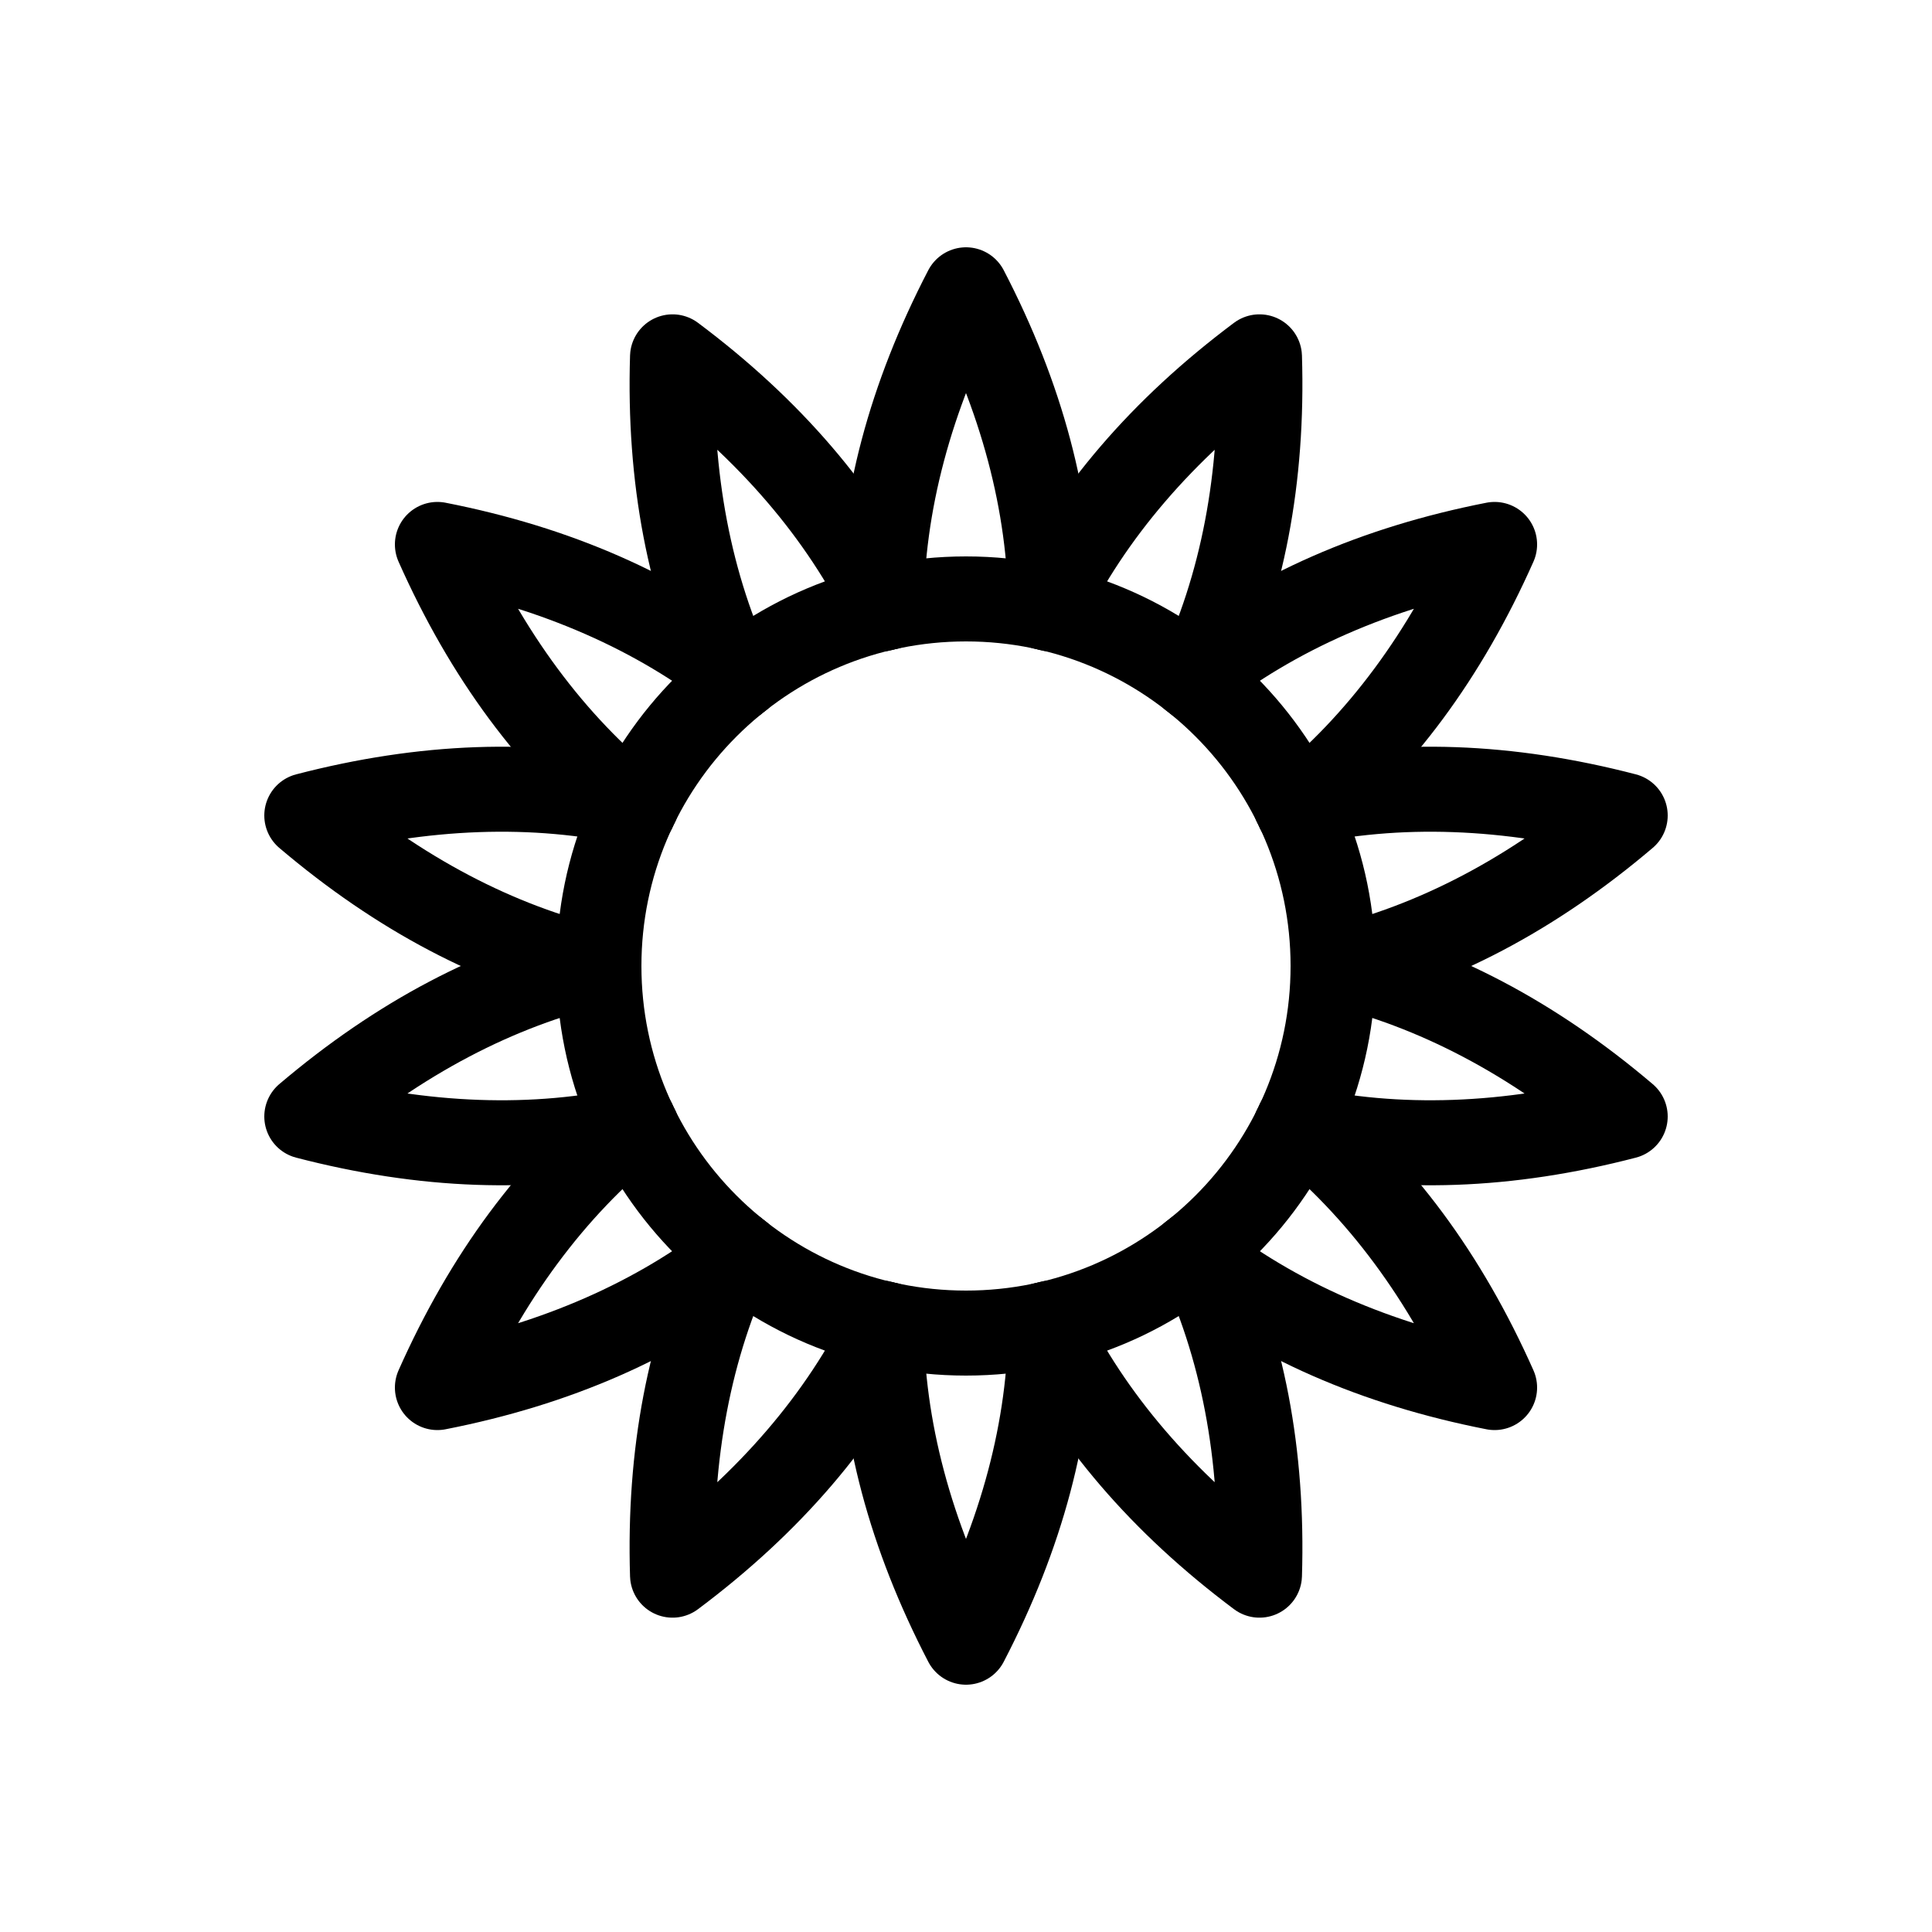
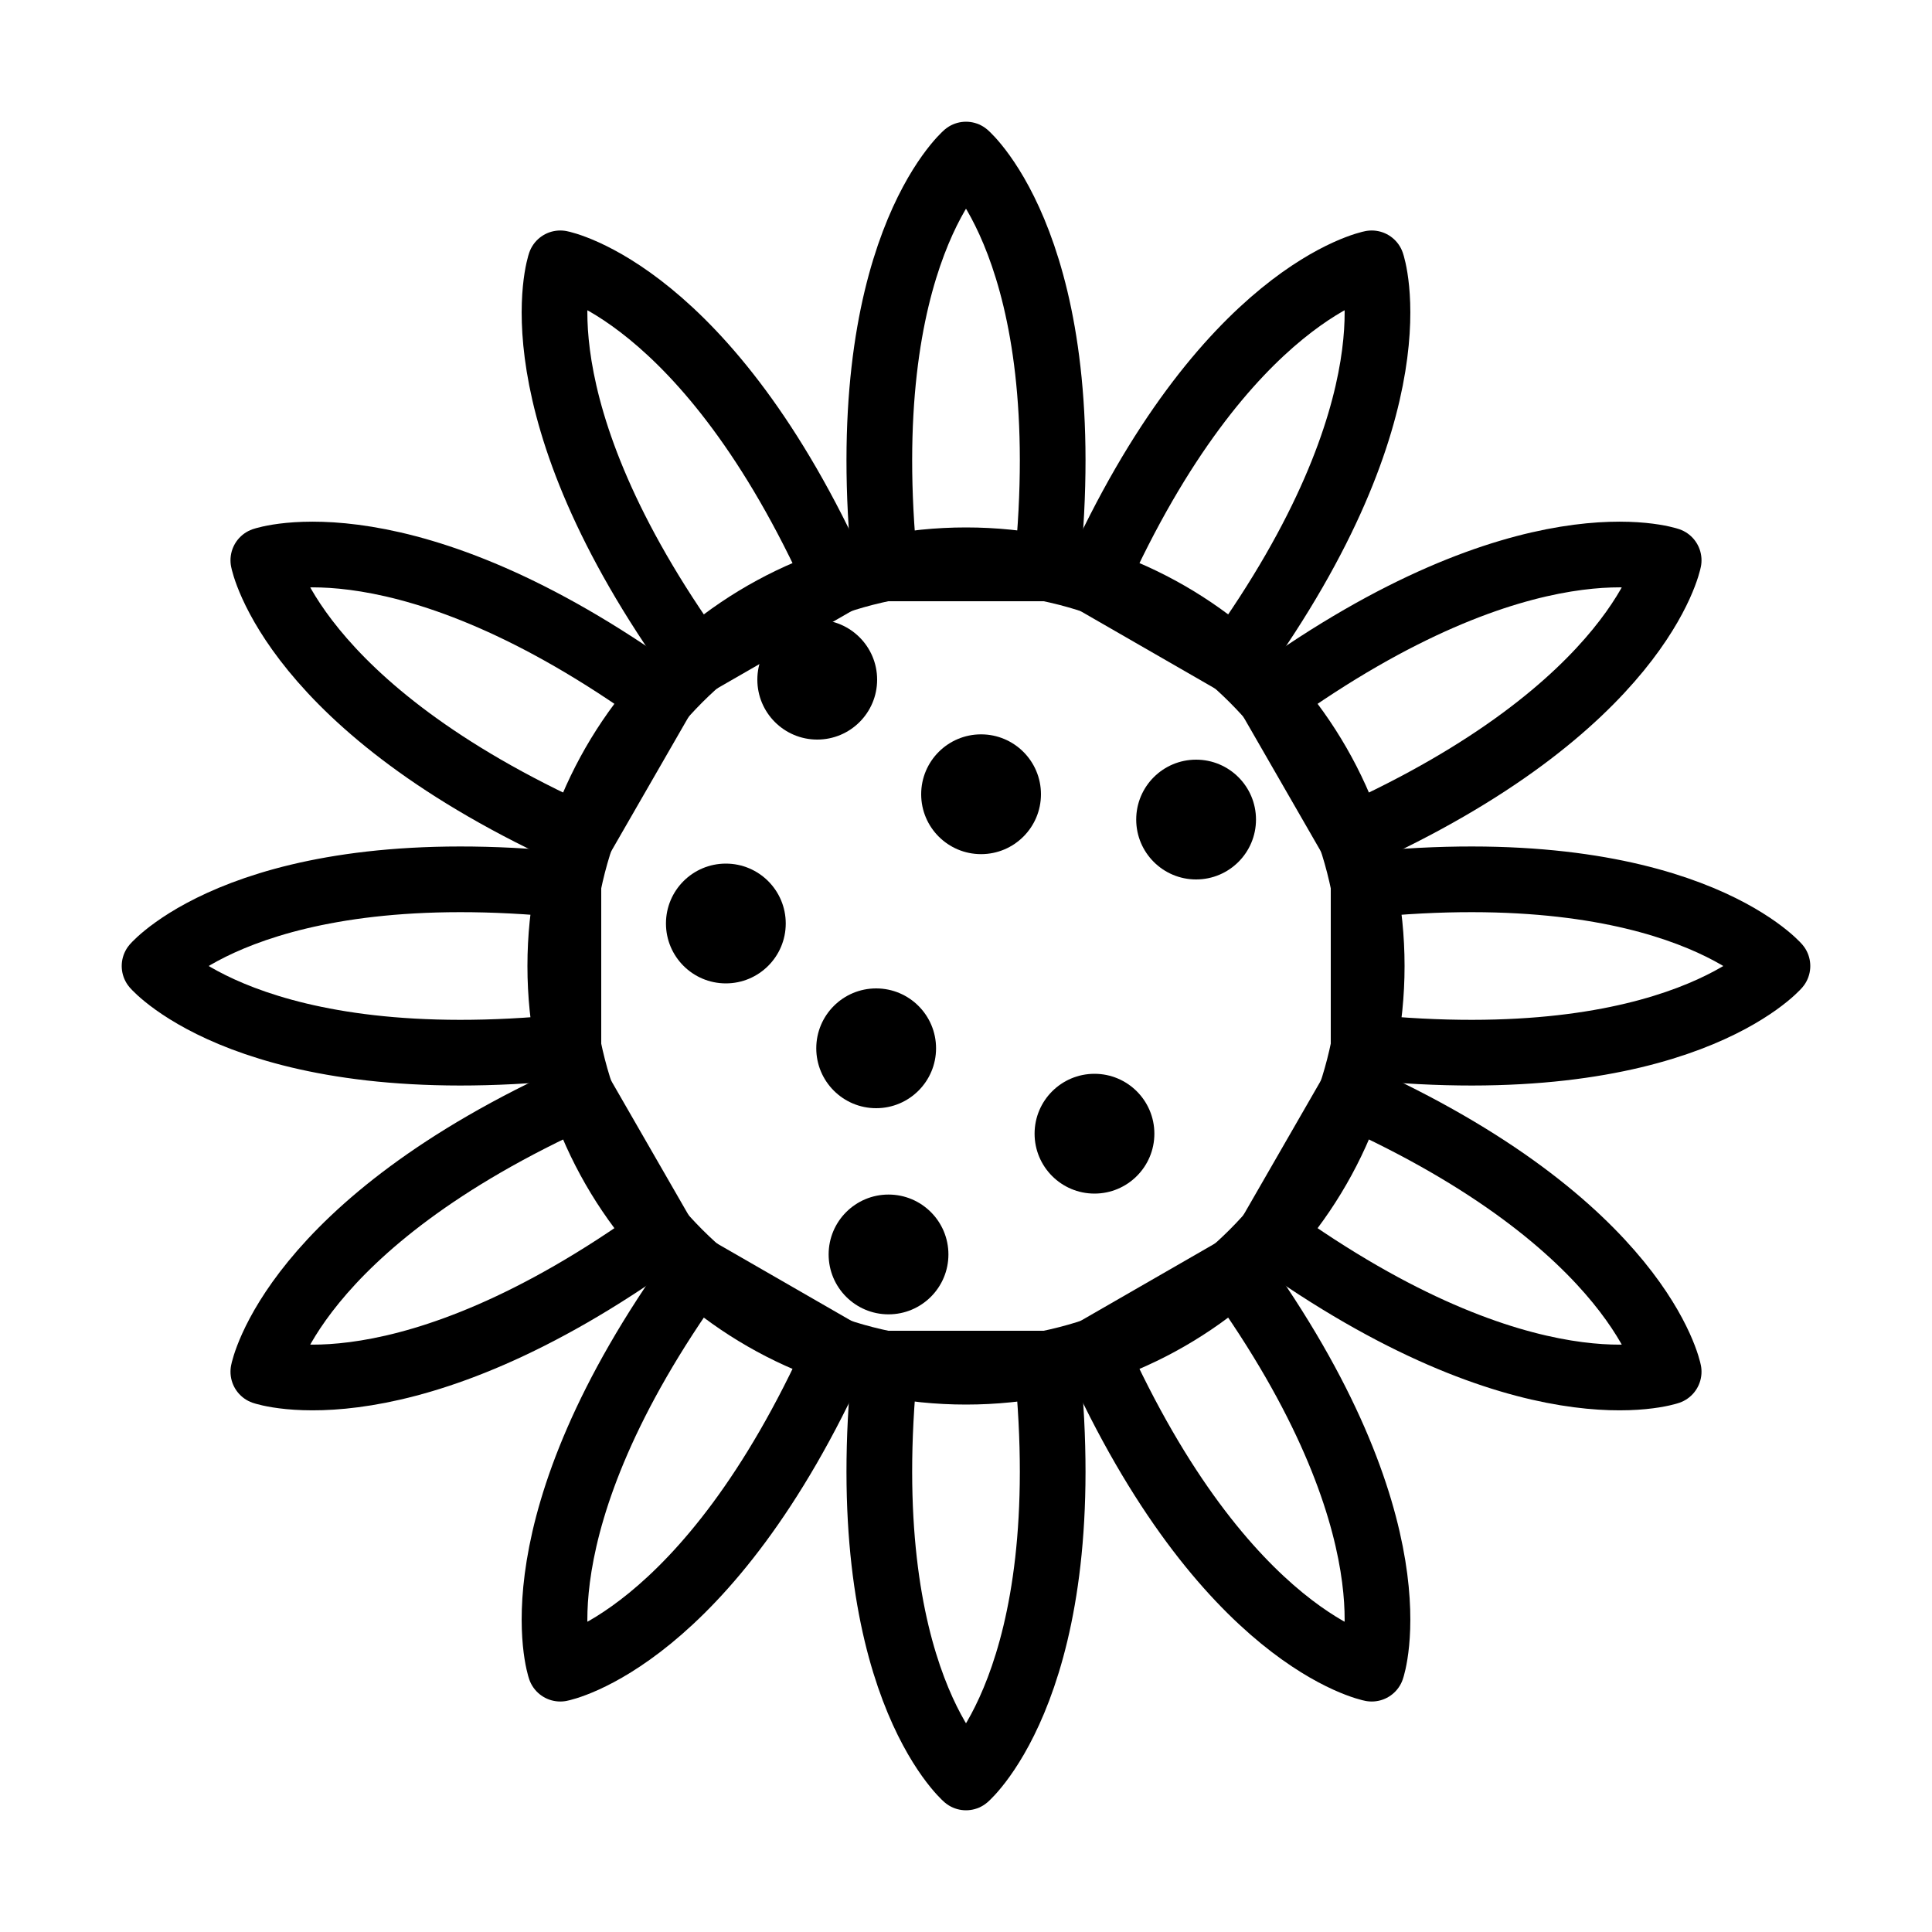
- <svg xmlns="http://www.w3.org/2000/svg" viewBox="0 0 100 100" fill="none" stroke="currentColor" stroke-width="4.4" stroke-linecap="round" stroke-linejoin="round" role="img" aria-label="Kerr &amp; Co.">
+ <svg xmlns="http://www.w3.org/2000/svg" viewBox="0 0 100 100" fill="none" stroke="currentColor" stroke-width="3.4" stroke-linejoin="round" role="img" aria-label="Kerr &amp; Co.">
  <g>
-     <path d="M45.61 31.52Q45.66 23.35 50.00 15.00Q54.34 23.35 54.39 31.52" />
-     <path d="M54.06 31.44Q57.65 24.11 65.19 18.47Q65.48 27.88 61.98 35.25" />
-     <path d="M61.71 35.04Q68.13 29.99 77.36 28.18Q73.54 36.78 67.19 41.91" />
-     <path d="M67.04 41.60Q75.01 39.84 84.12 42.21Q76.95 48.30 69.00 50.17" />
-     <path d="M69.00 49.83Q76.95 51.70 84.12 57.79Q75.01 60.16 67.04 58.40" />
-     <path d="M67.19 58.09Q73.54 63.22 77.36 71.82Q68.13 70.01 61.71 64.96" />
-     <path d="M61.98 64.75Q65.48 72.12 65.19 81.53Q57.65 75.89 54.06 68.56" />
-     <path d="M54.39 68.48Q54.34 76.65 50.00 85.00Q45.66 76.65 45.61 68.48" />
-     <path d="M45.94 68.56Q42.35 75.89 34.81 81.53Q34.52 72.12 38.02 64.75" />
-     <path d="M38.29 64.96Q31.87 70.01 22.64 71.82Q26.46 63.22 32.81 58.09" />
-     <path d="M32.96 58.40Q24.99 60.16 15.88 57.79Q23.05 51.70 31.00 49.83" />
-     <path d="M31.00 50.17Q23.05 48.30 15.88 42.21Q24.99 39.84 32.96 41.60" />
-     <path d="M32.81 41.91Q26.46 36.78 22.64 28.18Q31.87 29.99 38.29 35.04" />
-     <path d="M38.02 35.25Q34.52 27.88 34.81 18.47Q42.35 24.11 45.94 31.44" />
+     <path d="M45.81 29.42C44.15 13.08 50.00 8.00 50.00 8.00C50.00 8.00 55.85 13.08 54.19 29.42Z" />
+     <path d="M56.66 30.09C63.40 15.10 71.00 13.63 71.00 13.63C71.00 13.63 73.52 20.95 63.92 34.27Z" />
+     <path d="M65.73 36.08C79.05 26.48 86.37 29.00 86.37 29.00C86.37 29.00 84.90 36.60 69.91 43.34Z" />
+     <path d="M70.58 45.81C86.92 44.15 92.00 50.00 92.00 50.00C92.00 50.00 86.92 55.85 70.58 54.19Z" />
+     <path d="M69.91 56.66C84.90 63.40 86.37 71.00 86.37 71.00C86.37 71.00 79.05 73.52 65.73 63.92Z" />
+     <path d="M63.92 65.73C73.52 79.05 71.00 86.37 71.00 86.37C71.00 86.37 63.40 84.90 56.66 69.91Z" />
+     <path d="M54.19 70.58C55.85 86.92 50.00 92.00 50.00 92.00C50.00 92.00 44.15 86.92 45.81 70.58Z" />
+     <path d="M43.34 69.91C36.60 84.90 29.00 86.37 29.00 86.37C29.00 86.37 26.48 79.05 36.08 65.73Z" />
+     <path d="M34.27 63.92C20.95 73.52 13.63 71.00 13.63 71.00C13.63 71.00 15.10 63.40 30.09 56.66Z" />
+     <path d="M29.42 54.19C13.08 55.85 8.00 50.00 8.00 50.00C8.00 50.00 13.08 44.15 29.42 45.81Z" />
+     <path d="M30.09 43.34C15.10 36.60 13.63 29.00 13.63 29.00C13.63 29.00 20.95 26.48 34.27 36.08Z" />
+     <path d="M36.08 34.27C26.48 20.95 29.00 13.63 29.00 13.63C29.00 13.63 36.60 15.10 43.34 30.09Z" />
  </g>
-   <circle cx="50" cy="50" r="19.0" />
+   <circle cx="50" cy="50" r="21.0" />
+   <g fill="currentColor" stroke="none">
+     <circle cx="45.35" cy="54.26" r="3.1" />
+     <circle cx="50.78" cy="41.11" r="3.1" />
+     <circle cx="56.65" cy="58.68" r="3.1" />
+     <circle cx="37.57" cy="47.80" r="3.1" />
+     <circle cx="61.91" cy="42.42" r="3.1" />
+     <circle cx="45.99" cy="64.93" r="3.1" />
+     <circle cx="42.30" cy="35.18" r="3.1" />
+   </g>
</svg>
